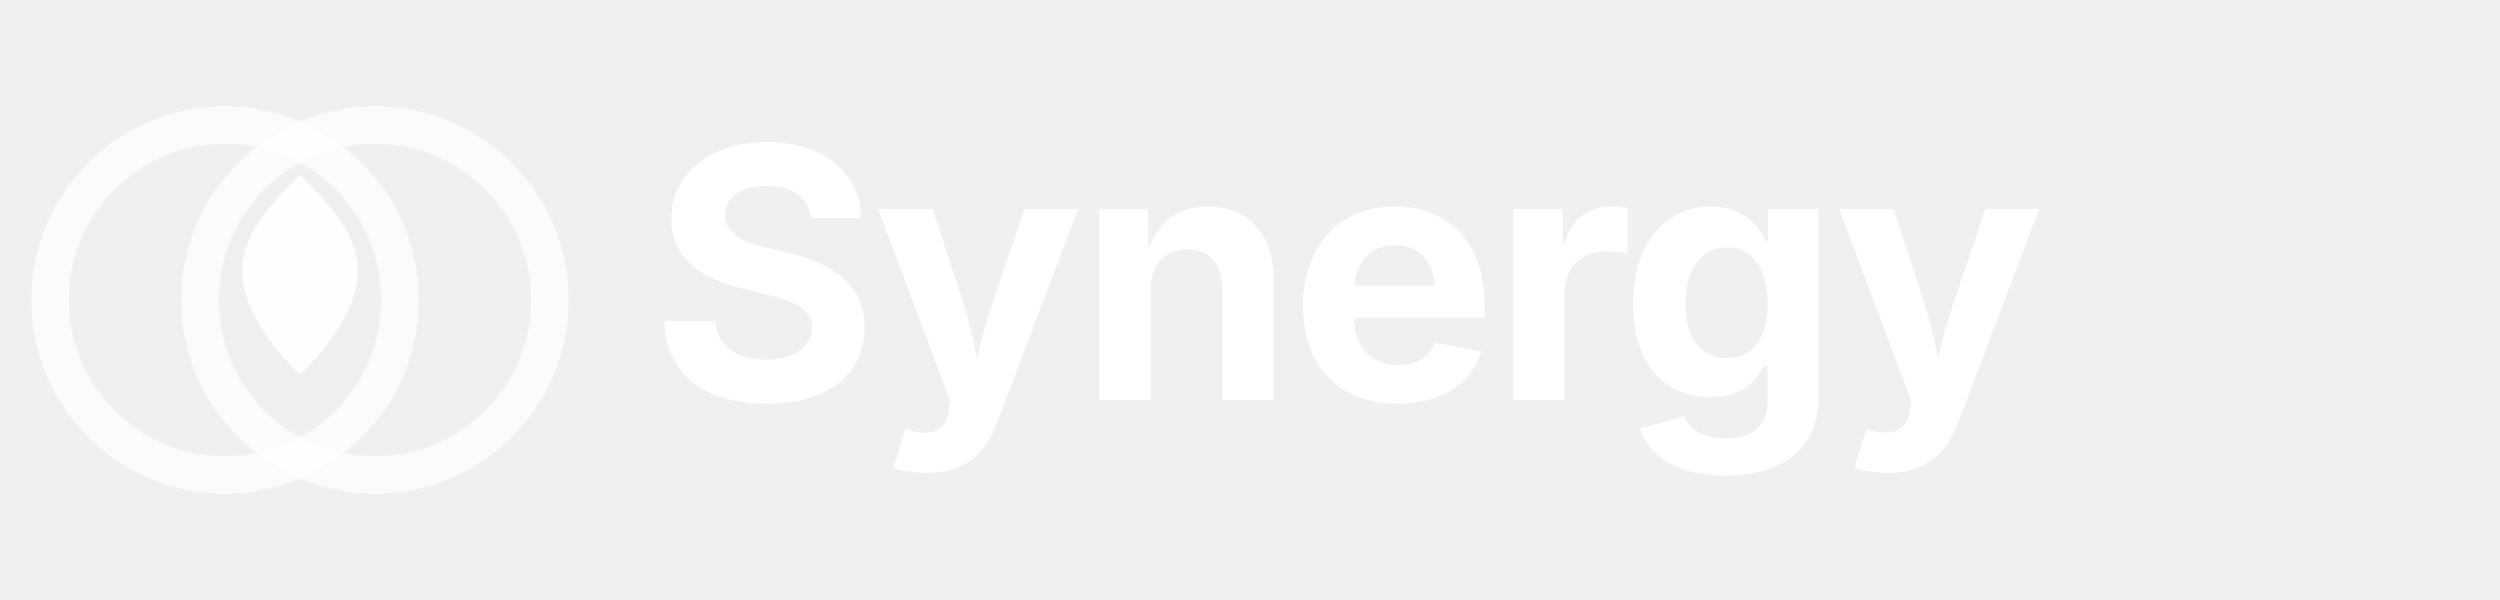
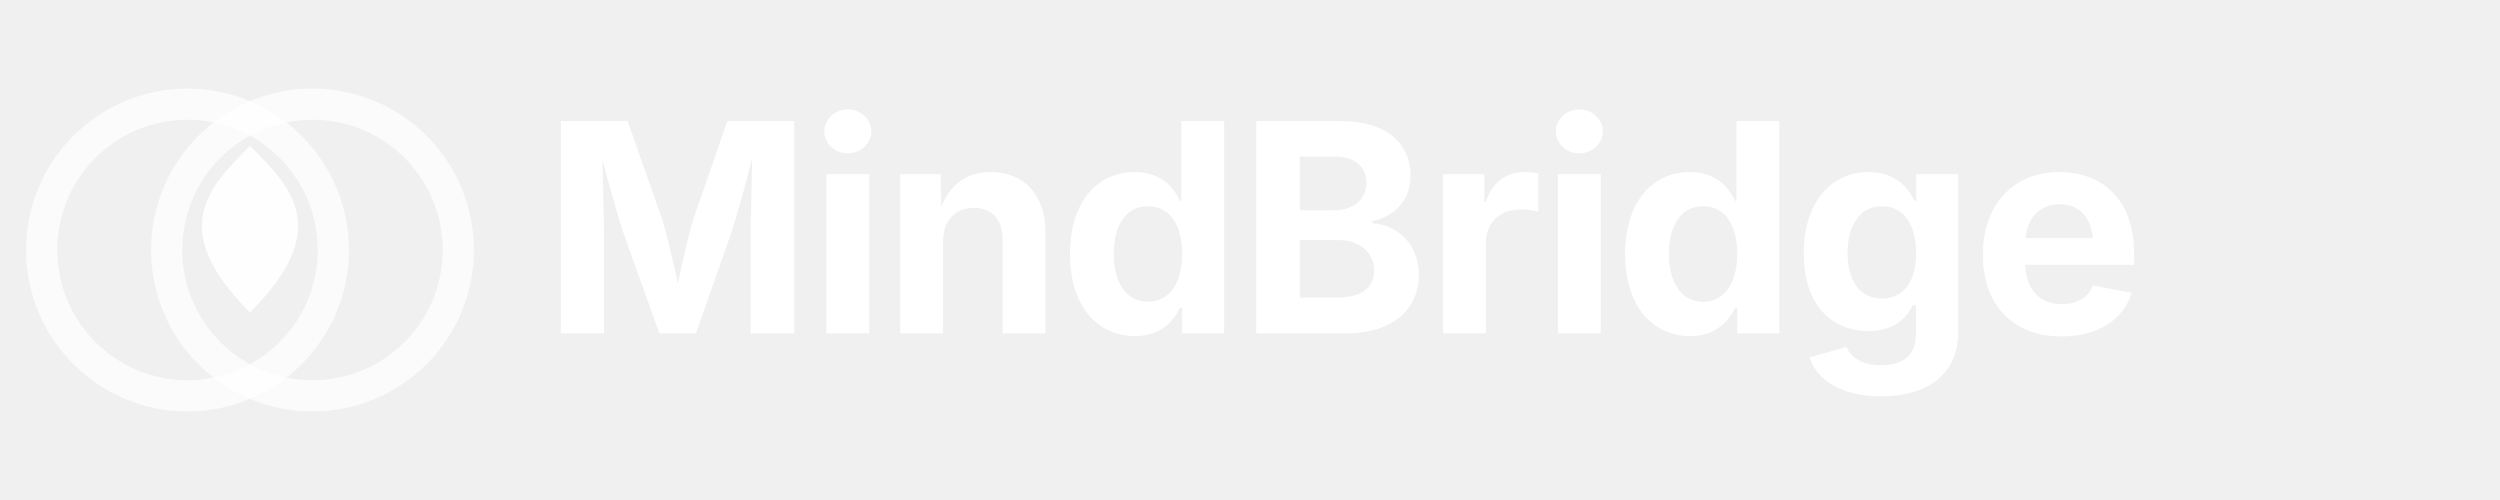
- <svg xmlns="http://www.w3.org/2000/svg" viewBox="0 0 200 48" fill="none">
+ <svg xmlns="http://www.w3.org/2000/svg" viewBox="0 0 240 48" fill="none">
  <circle cx="18" cy="24" r="14" stroke="white" stroke-width="3" fill="none" opacity="0.7" />
  <circle cx="30" cy="24" r="14" stroke="white" stroke-width="3" fill="none" opacity="0.7" />
  <path d="M24 14 C20 18, 16 22, 24 30 C32 22, 28 18, 24 14Z" fill="white" opacity="0.9" />
-   <text x="52" y="32" font-family="Inter, system-ui, sans-serif" font-size="28" font-weight="700" fill="white" letter-spacing="-0.5">Synergy</text>
+   <text x="52" y="32" font-family="Inter, system-ui, sans-serif" font-size="28" font-weight="700" fill="white" letter-spacing="-0.5">MindBridge</text>
</svg>
